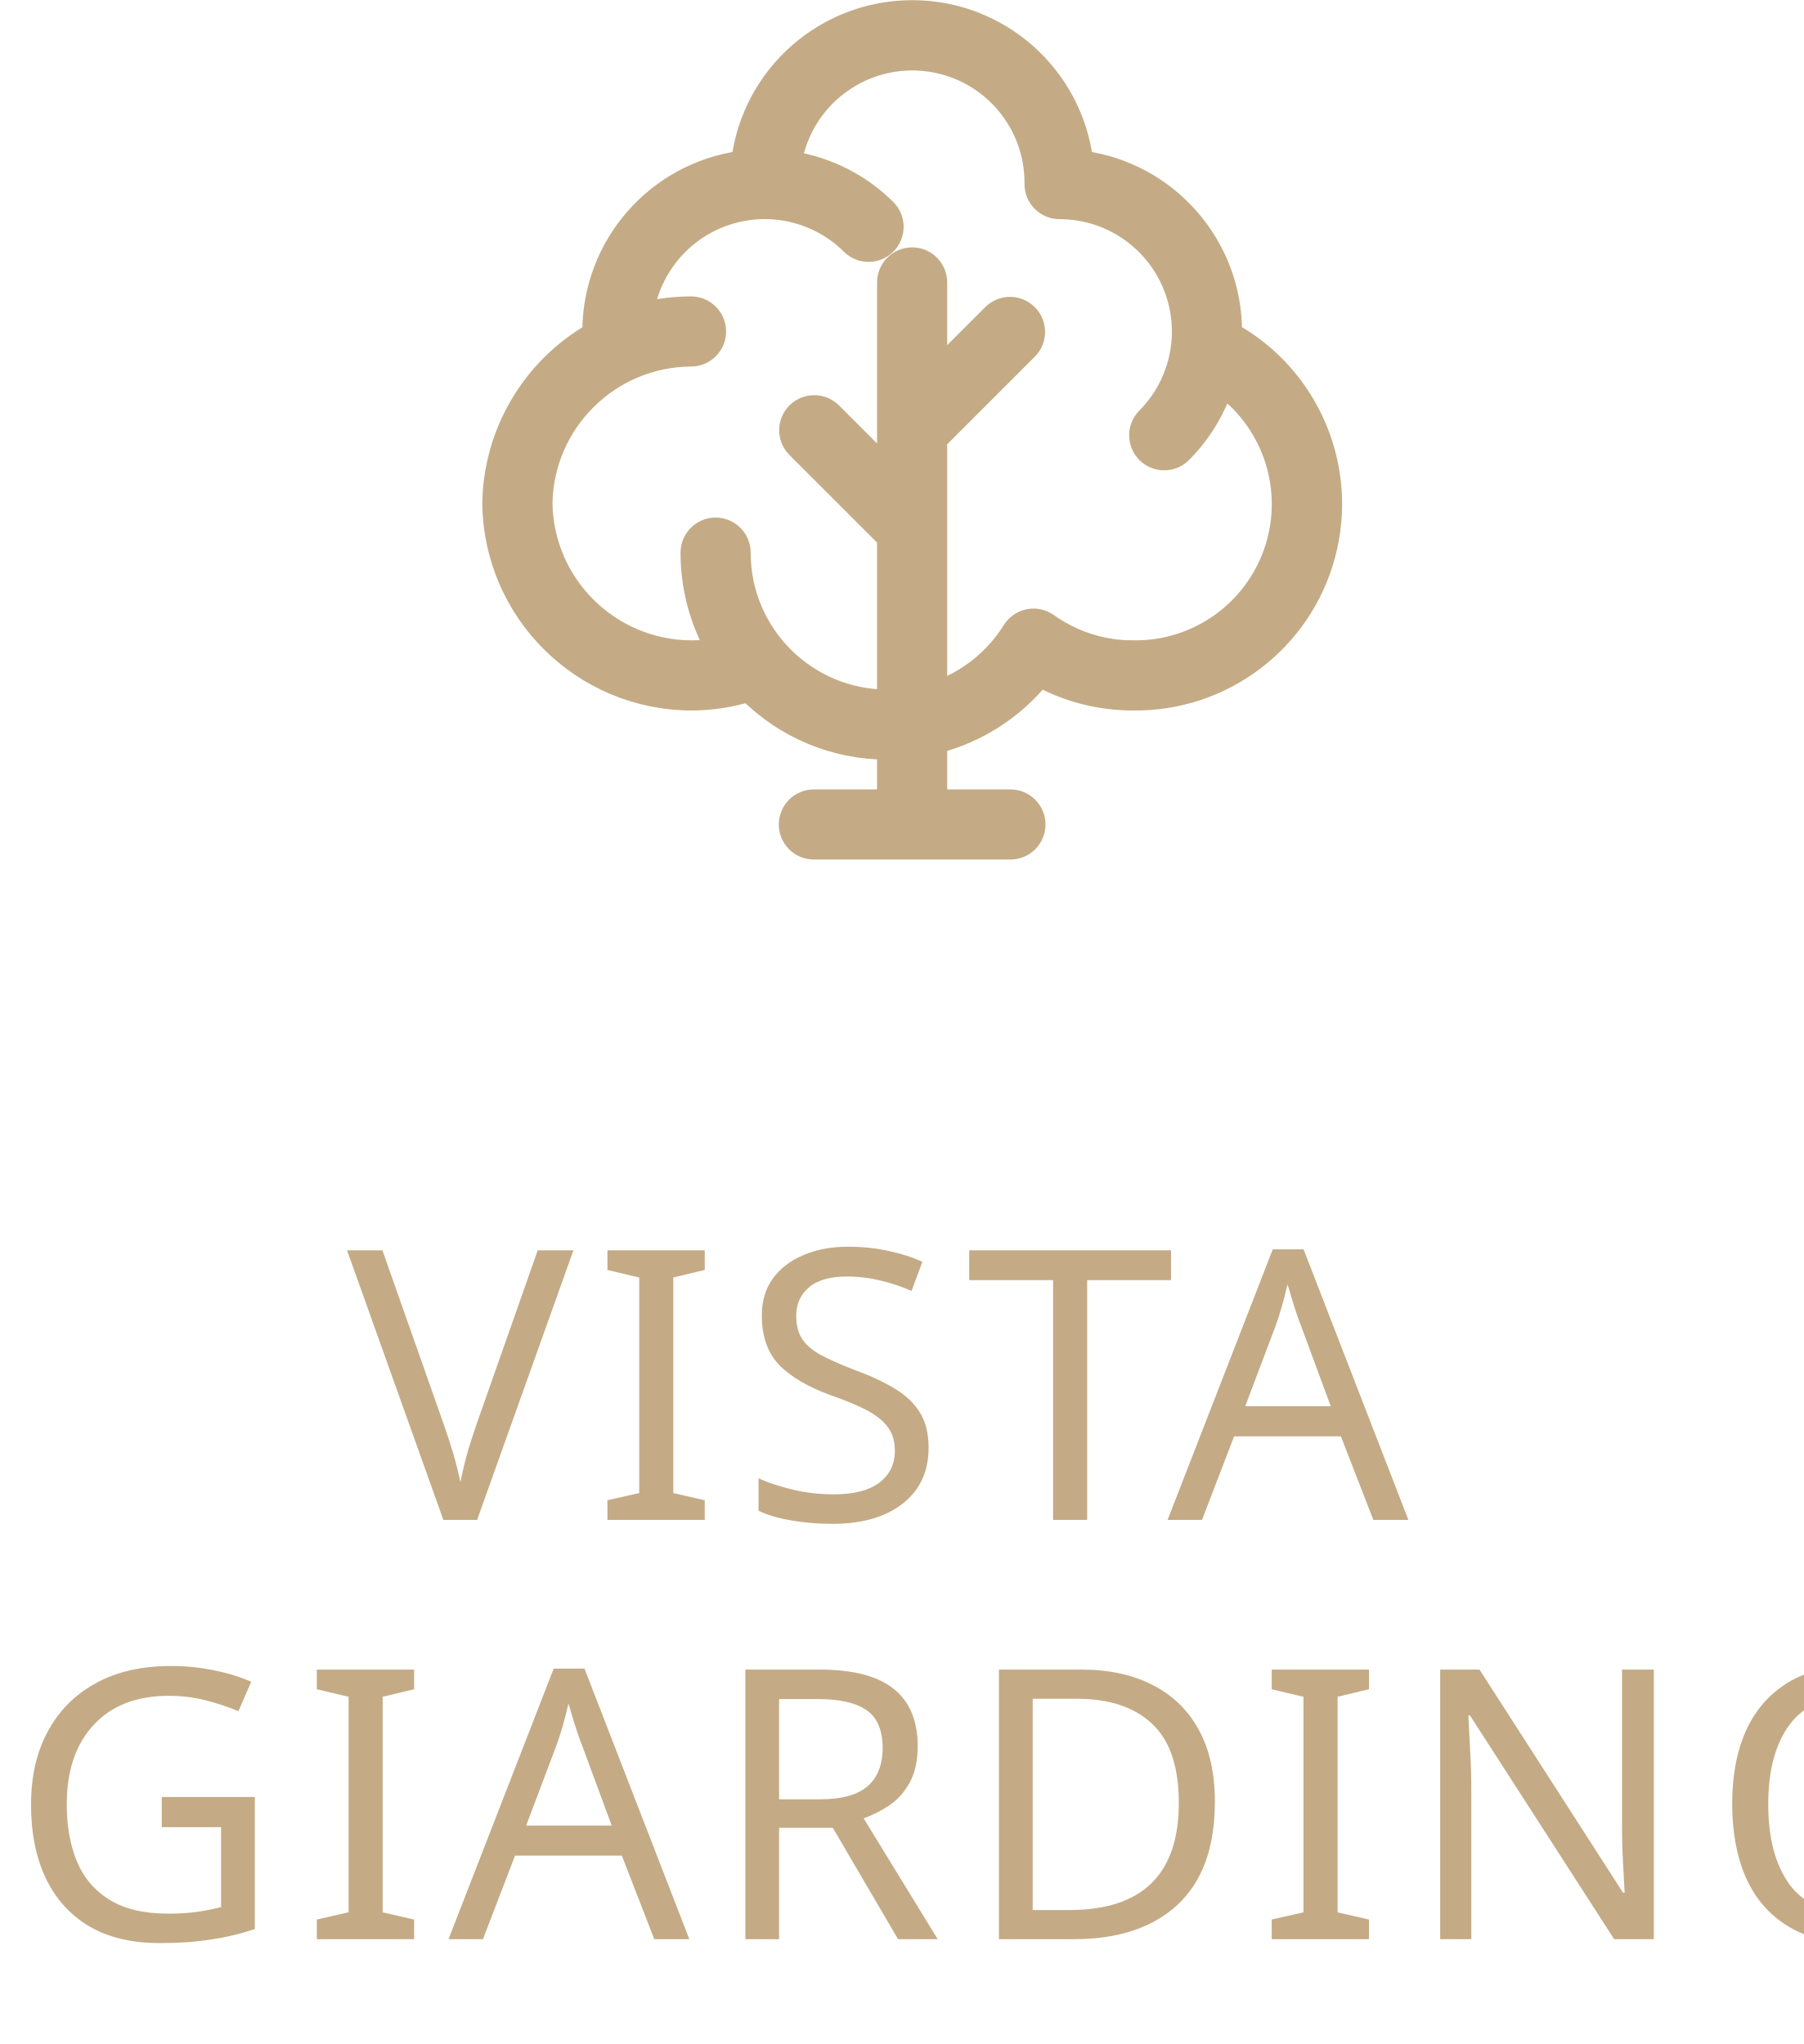
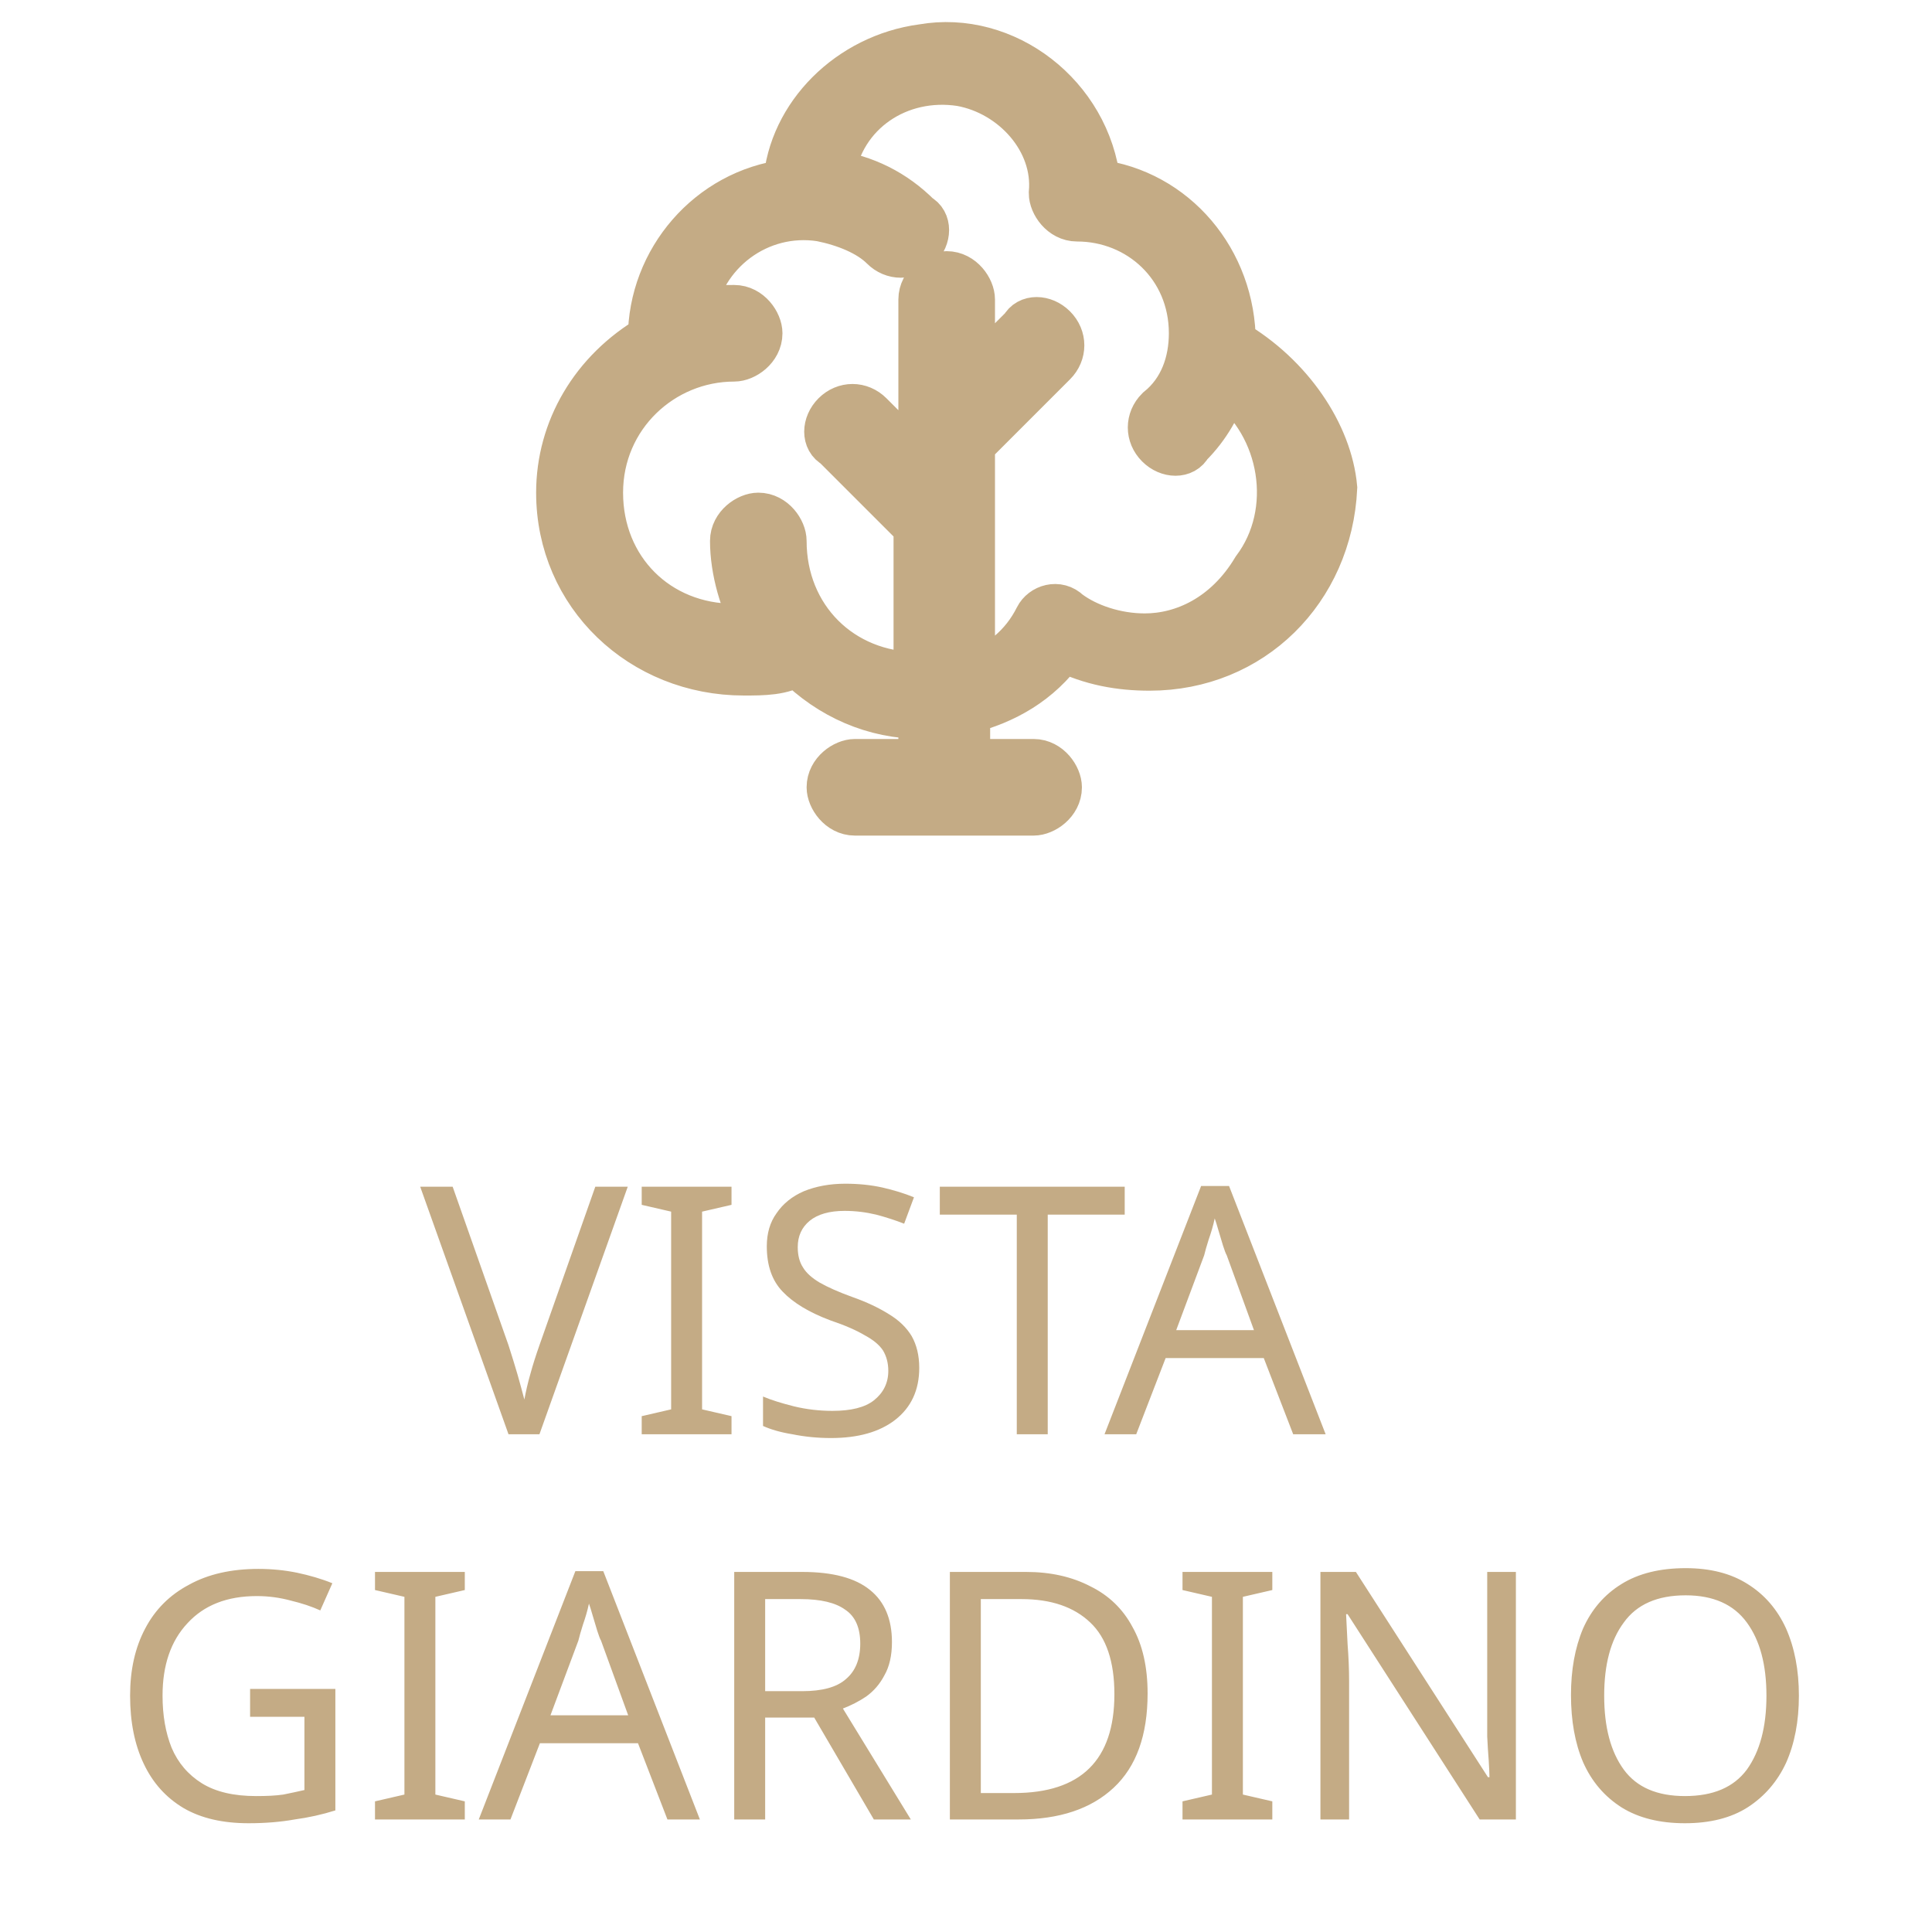
- <svg xmlns="http://www.w3.org/2000/svg" width="86" height="97.5" viewBox="0 0 86 97.5">
+ <svg xmlns="http://www.w3.org/2000/svg" version="1.1" id="Livello_1" x="0px" y="0px" viewBox="0 0 40 40" style="enable-background:new 0 0 40 40;" xml:space="preserve">
+   <style type="text/css">
+ 	.st0{fill:#C4AB85;stroke:#C4AB85;}
+ 	.st1{fill:#C4AB85;}
+ 	.st2{font-family:'ArialMT';}
+ 	.st3{font-size:7.177px;}
+ </style>
  <g id="tree_icon" transform="translate(-1266 -1695.5)">
-     <path id="tree" d="M35.234,15.4c0-.027,0-.055,0-.082a8.206,8.206,0,0,0-7.1-8.13,8.194,8.194,0,0,0-16.262,0,8.2,8.2,0,0,0-7.1,8.13c0,.027,0,.053,0,.08A9.531,9.531,0,0,0,0,23.516a9.5,9.5,0,0,0,9.453,9.375,9.344,9.344,0,0,0,2.74-.408l.005.005a9.312,9.312,0,0,0,6.629,2.746v2.422H15.313a1.172,1.172,0,0,0,0,2.344h9.375a1.172,1.172,0,1,0,0-2.344H21.172V34.94A9.355,9.355,0,0,0,26.1,31.773a9.317,9.317,0,0,0,4.444,1.118,9.348,9.348,0,0,0,4.687-17.5ZM30.547,30.547a6.983,6.983,0,0,1-4.076-1.3,1.172,1.172,0,0,0-1.674.333,7.056,7.056,0,0,1-3.625,2.913V20.486l4.344-4.344a1.172,1.172,0,0,0-1.657-1.657l-2.687,2.687v-4.2a1.172,1.172,0,0,0-2.344,0v8.889l-2.687-2.687a1.172,1.172,0,0,0-1.657,1.657l4.344,4.344v7.718A7.027,7.027,0,0,1,11.8,25.86a1.172,1.172,0,1,0-2.344,0,9.321,9.321,0,0,0,1.193,4.585,7.084,7.084,0,0,1-1.193.1,7.158,7.158,0,0,1-7.109-7.031,7.157,7.157,0,0,1,7.109-7.031,1.172,1.172,0,1,0,0-2.344,9.427,9.427,0,0,0-2.276.277,5.86,5.86,0,0,1,9.934-3.248,1.172,1.172,0,0,0,1.657-1.657,8.142,8.142,0,0,0-4.531-2.3A5.853,5.853,0,0,1,25.859,8.282a1.172,1.172,0,0,0,1.172,1.172,5.859,5.859,0,0,1,4.143,10,1.172,1.172,0,0,0,1.657,1.657,8.167,8.167,0,0,0,1.982-3.194,7,7,0,0,1-4.266,12.628Zm0,0" transform="translate(1289.5 1696)" fill="#c4ab85" stroke="#c4ab85" stroke-width="1" />
-     <text id="VISTA_GIARDINO" data-name="VISTA  GIARDINO" transform="translate(1309 1768)" fill="#c4ab85" font-size="18" font-family="PTSans-Regular, PT Sans" letter-spacing="0.05em">
-       <tspan x="-26.451" y="0">VISTA </tspan>
-       <tspan x="-42.615" y="20">GIARDINO</tspan>
-     </text>
+     <path id="tree" class="st0" d="M1291.5,1702.6C1291.5,1702.6,1291.5,1702.6,1291.5,1702.6c0-1.7-1.2-3.1-2.8-3.3   c-0.2-1.8-1.9-3.1-3.6-2.8c-1.5,0.2-2.7,1.4-2.8,2.8c-1.6,0.2-2.8,1.6-2.8,3.2v0c-1.2,0.7-1.9,1.9-1.9,3.2c0,2.1,1.7,3.7,3.8,3.7   c0.4,0,0.8,0,1.1-0.2l0,0c0.7,0.7,1.6,1.1,2.6,1.1v1h-1.4c-0.2,0-0.5,0.2-0.5,0.5c0,0.2,0.2,0.5,0.5,0.5h3.7c0.2,0,0.5-0.2,0.5-0.5   c0-0.2-0.2-0.5-0.5-0.5h-1.4v-1.1c0.8-0.2,1.5-0.6,2-1.3c0.6,0.3,1.2,0.4,1.8,0.4c2.1,0,3.7-1.6,3.8-3.7   C1293.5,1704.5,1292.7,1703.3,1291.5,1702.6L1291.5,1702.6z M1289.7,1708.7c-0.6,0-1.2-0.2-1.6-0.5c-0.2-0.2-0.5-0.1-0.6,0.1   c0,0,0,0,0,0c-0.3,0.6-0.8,1-1.4,1.2v-4.8l1.7-1.7c0.2-0.2,0.2-0.5,0-0.7c-0.2-0.2-0.5-0.2-0.6,0l-1.1,1.1v-1.7   c0-0.2-0.2-0.5-0.5-0.5c-0.2,0-0.5,0.2-0.5,0.5v3.5l-1.1-1.1c-0.2-0.2-0.5-0.2-0.7,0c-0.2,0.2-0.2,0.5,0,0.6l1.7,1.7v3.1   c-1.6,0-2.8-1.2-2.8-2.8l0,0c0-0.2-0.2-0.5-0.5-0.5c-0.2,0-0.5,0.2-0.5,0.5l0,0c0,0.6,0.2,1.3,0.5,1.8c-0.2,0-0.3,0-0.5,0   c-1.6,0-2.8-1.2-2.8-2.8c0-1.6,1.3-2.8,2.8-2.8c0.2,0,0.5-0.2,0.5-0.5c0-0.2-0.2-0.5-0.5-0.5l0,0c-0.3,0-0.6,0-0.9,0.1   c0.2-1.3,1.4-2.2,2.7-2c0.5,0.1,1,0.3,1.3,0.6c0.2,0.2,0.5,0.2,0.7,0c0.2-0.2,0.2-0.5,0-0.6c-0.5-0.5-1.1-0.8-1.8-0.9   c0.2-1.3,1.4-2.1,2.7-1.9c1.1,0.2,2,1.2,1.9,2.3c0,0.2,0.2,0.5,0.5,0.5l0,0c1.3,0,2.4,1,2.4,2.4c0,0.6-0.2,1.2-0.7,1.6   c-0.2,0.2-0.2,0.5,0,0.7c0.2,0.2,0.5,0.2,0.6,0c0.4-0.4,0.6-0.8,0.8-1.3c1.2,0.9,1.5,2.7,0.6,3.9   C1291.4,1708.3,1290.5,1708.7,1289.7,1708.7L1289.7,1708.7z" />
+     <text transform="matrix(1 0 0 1 1274.7 1725.195)" class="st1 st2 st3">VISTA </text>
+     <text transform="matrix(1 0 0 1 1268.256 1733.17)" class="st1 st2 st3">GIARDINO</text>
  </g>
</svg>
